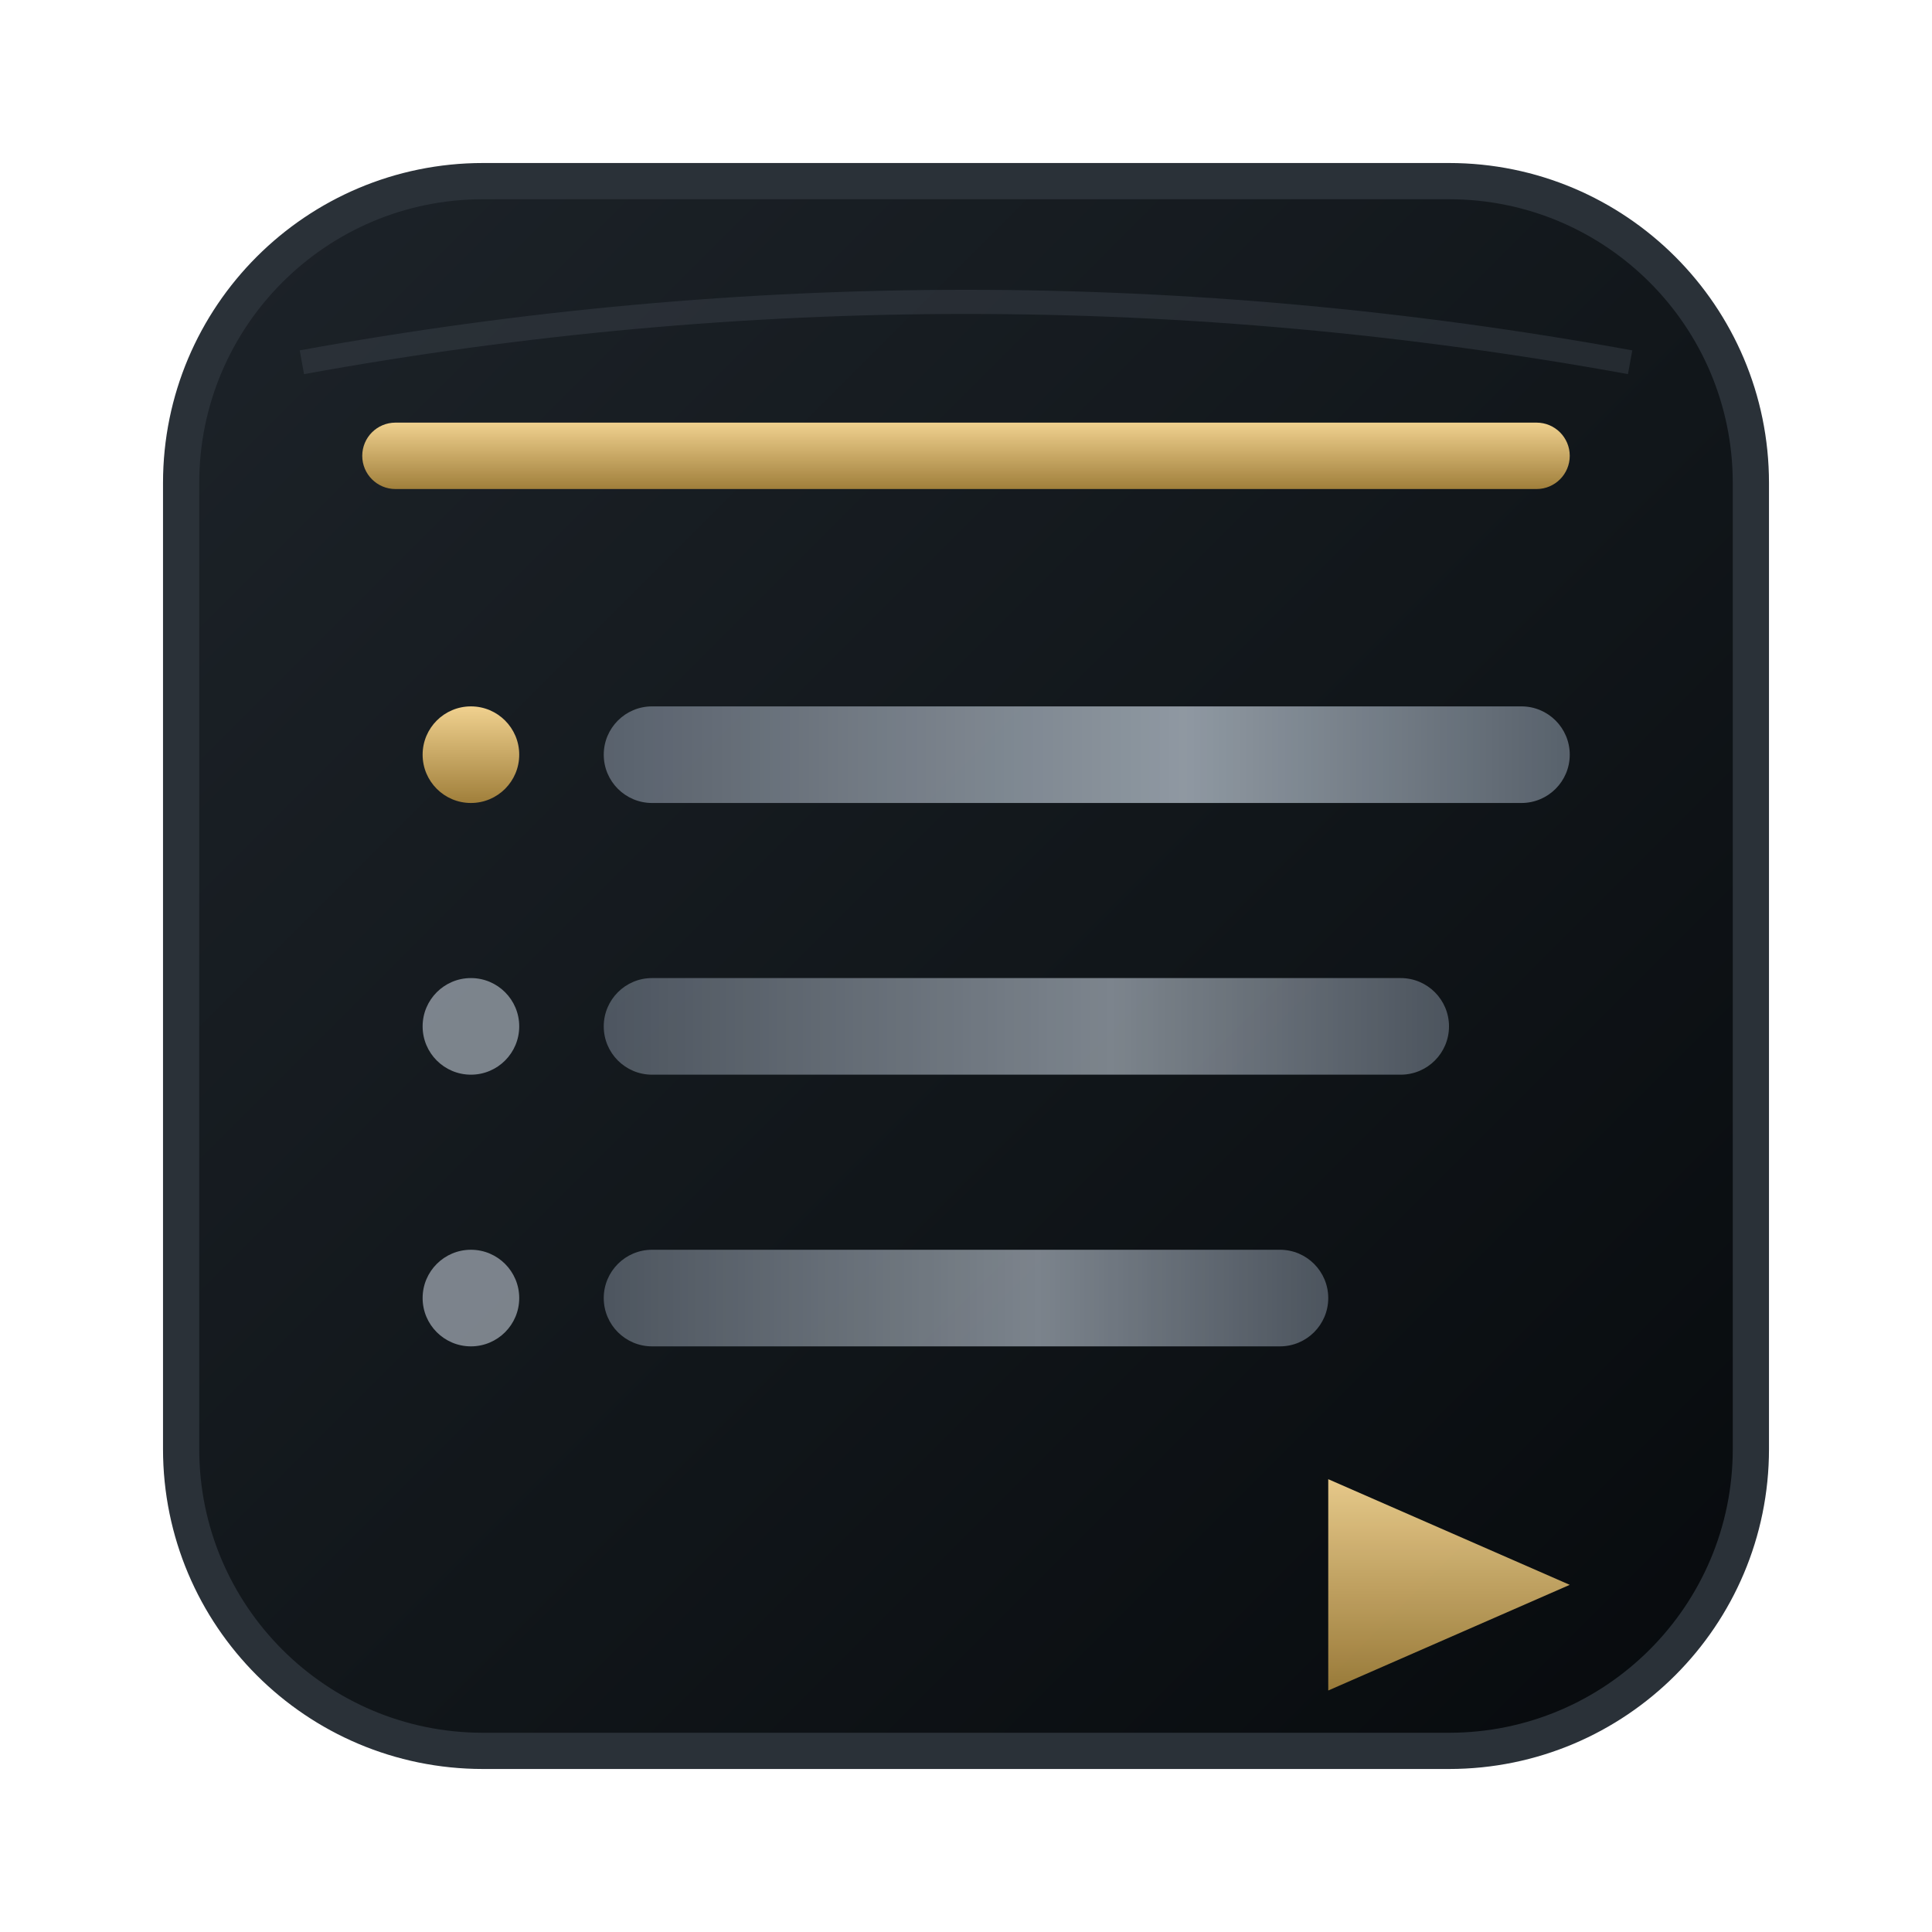
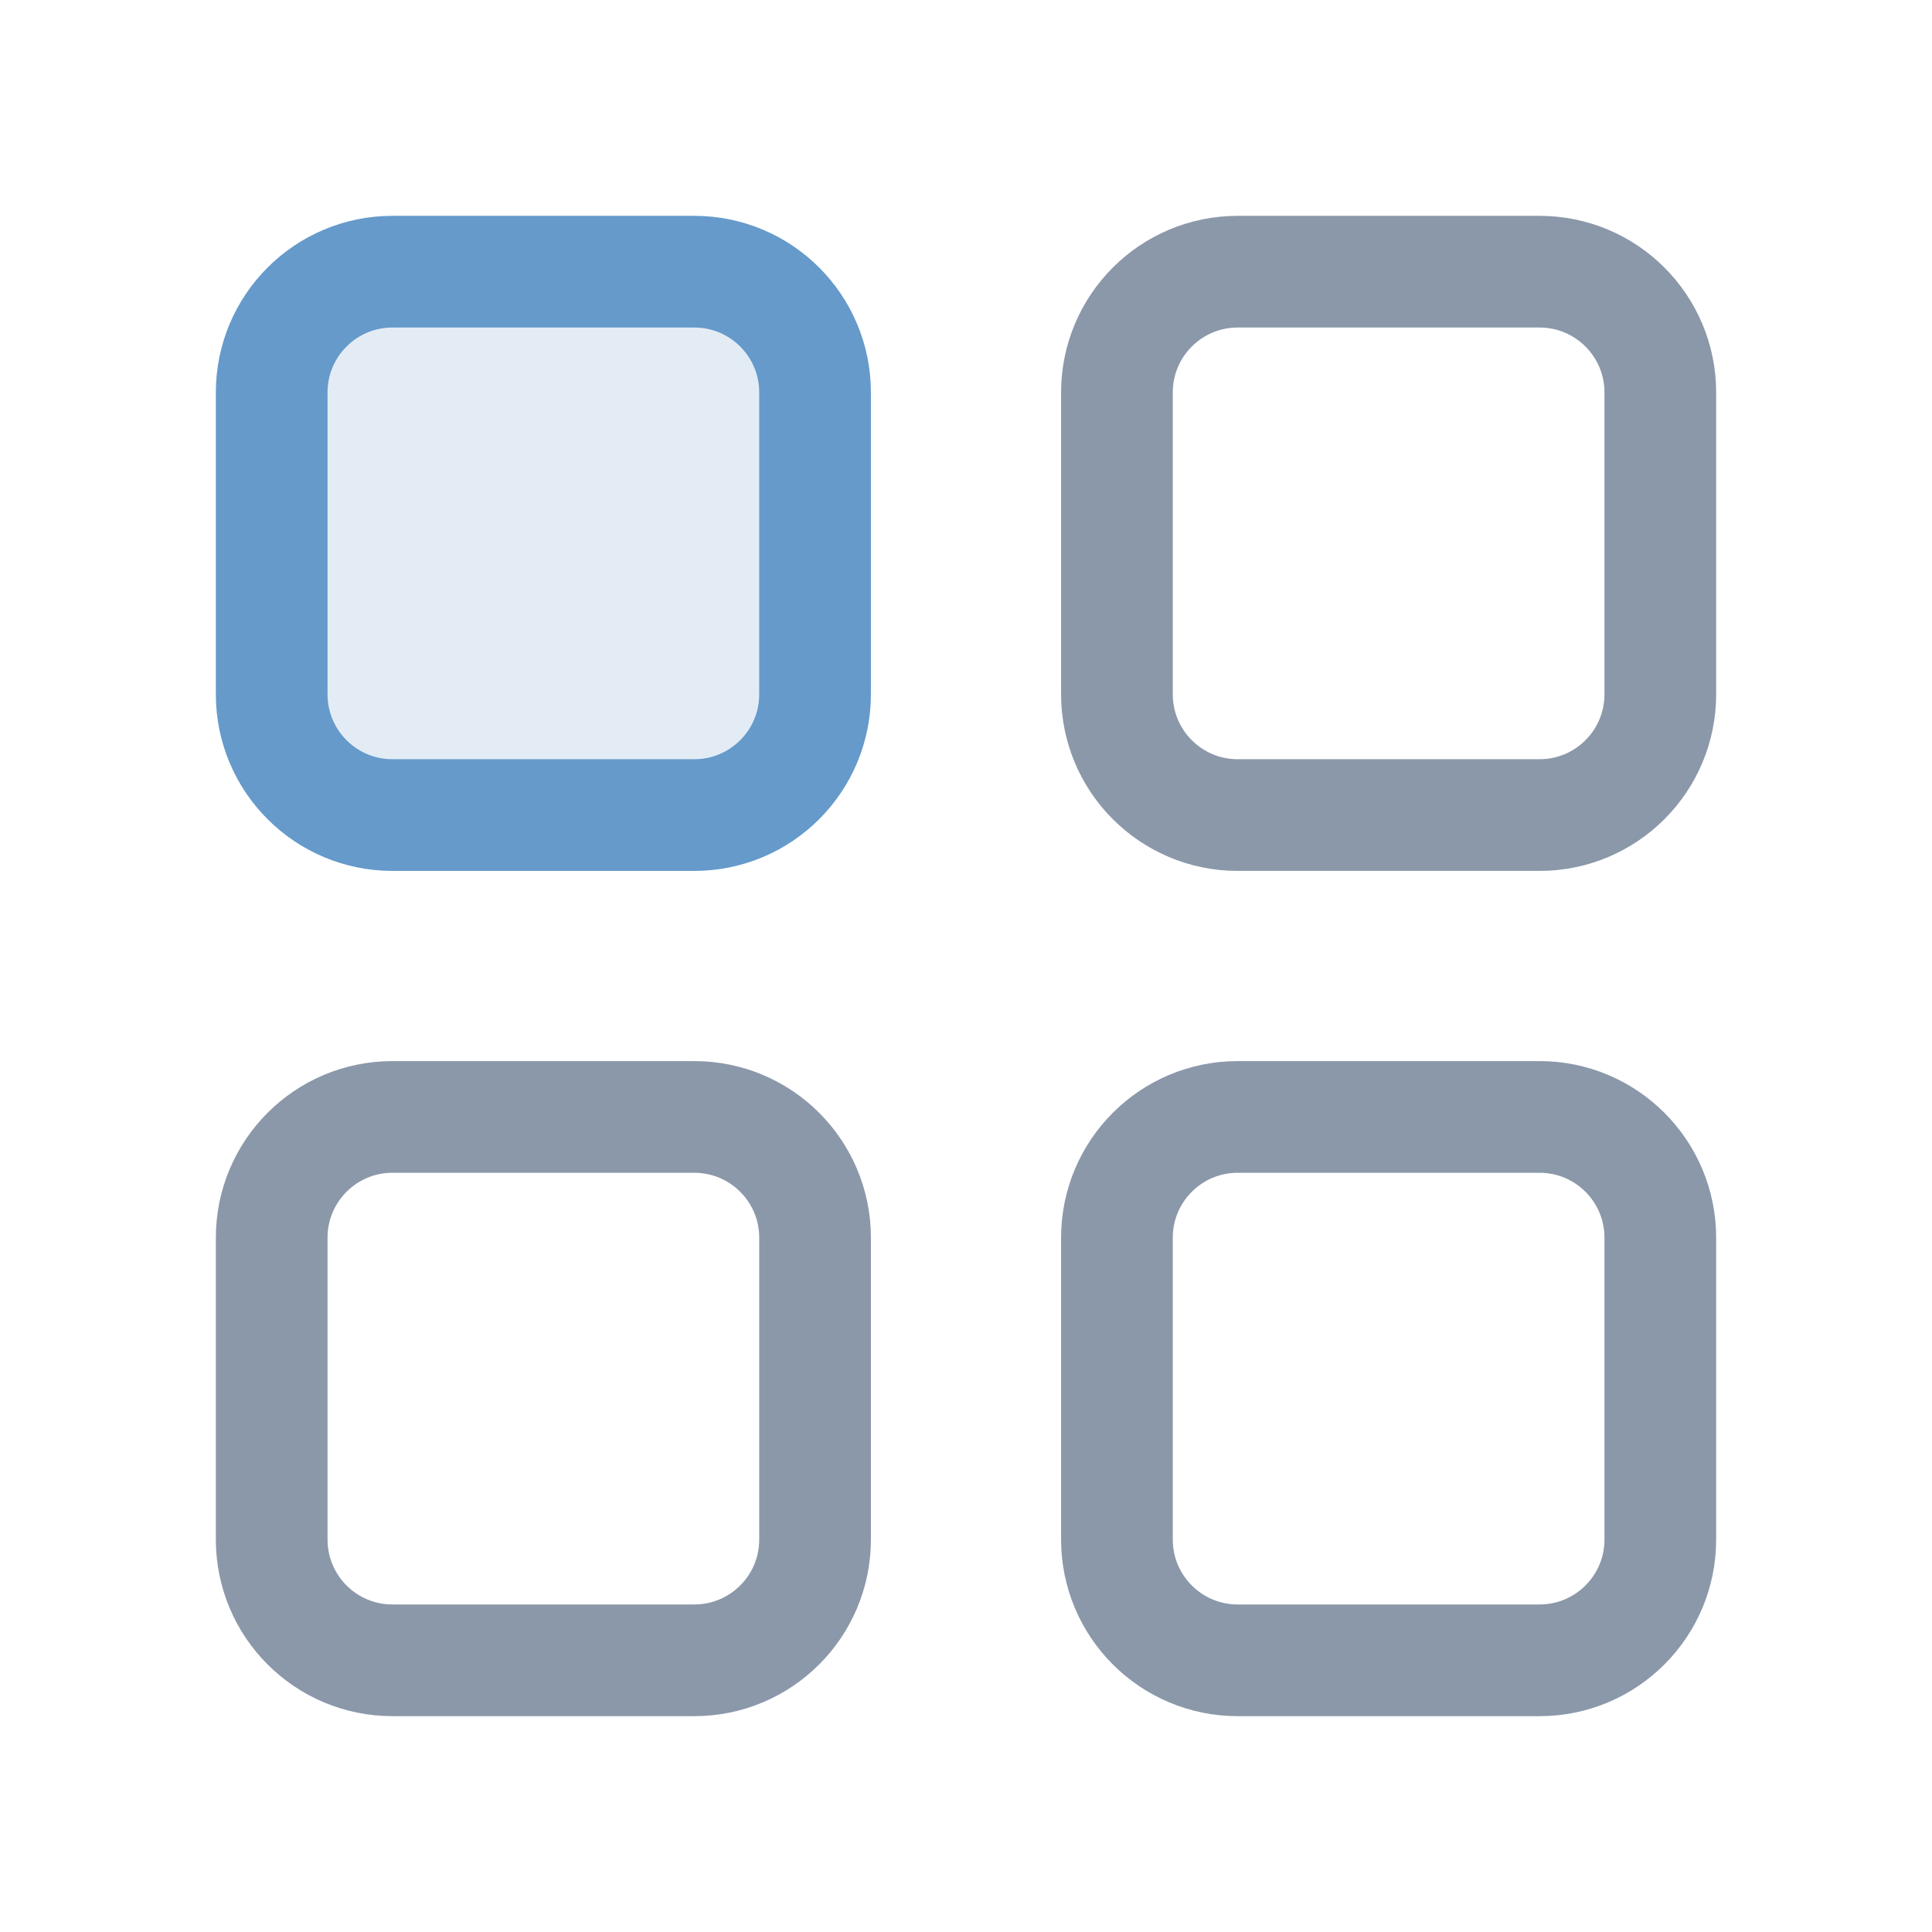
- <svg xmlns="http://www.w3.org/2000/svg" viewBox="0 0 64 64" role="img" aria-label="Action Pad">
-   <defs>
-     <linearGradient id="padCase" x1="6" y1="6" x2="58" y2="58" gradientUnits="userSpaceOnUse">
-       <stop offset="0" stop-color="#1d2329" />
-       <stop offset="0.55" stop-color="#11161a" />
-       <stop offset="1" stop-color="#070a0d" />
-     </linearGradient>
-     <linearGradient id="padGold" x1="0" y1="0" x2="0" y2="1" gradientUnits="objectBoundingBox">
-       <stop offset="0" stop-color="#f0d18f" />
-       <stop offset="1" stop-color="#a07f3b" />
-     </linearGradient>
-     <linearGradient id="padBar" x1="0" y1="0" x2="1" y2="0">
-       <stop offset="0" stop-color="#5e6772" />
-       <stop offset="0.6" stop-color="#9aa3ad" />
-       <stop offset="1" stop-color="#5e6772" />
-     </linearGradient>
-   </defs>
-   <rect x="6" y="6" width="52" height="52" rx="10" fill="url(#padCase)" stroke="#2a3138" stroke-width="1.2" />
-   <rect x="12" y="14" width="40" height="2.2" rx="1.1" fill="url(#padGold)" />
-   <g>
-     <circle cx="15.6" cy="25" r="1.6" fill="url(#padGold)" />
-     <rect x="20" y="23.4" width="32" height="3.2" rx="1.6" fill="url(#padBar)" opacity="0.92" />
-   </g>
-   <g>
-     <circle cx="15.6" cy="34" r="1.6" fill="#a8b1bb" opacity="0.7" />
-     <rect x="20" y="32.4" width="28" height="3.2" rx="1.6" fill="url(#padBar)" opacity="0.78" />
-   </g>
-   <g>
-     <circle cx="15.6" cy="43" r="1.6" fill="#a8b1bb" opacity="0.7" />
-     <rect x="20" y="41.4" width="24" height="3.2" rx="1.6" fill="url(#padBar)" opacity="0.78" />
-   </g>
-   <path d="M44 49 L52 52.5 L44 56 Z" fill="url(#padGold)" opacity="0.95" />
-   <path d="M10 12 Q32 8 54 12" stroke="#3b434c" stroke-width="0.8" fill="none" opacity="0.45" />
+ <svg xmlns="http://www.w3.org/2000/svg" width="32" height="32" viewBox="0 0 32 32" fill="none" stroke="#8B98AA" stroke-width="1.85" stroke-linecap="round" stroke-linejoin="round">
+   <rect x="4.5" y="4.5" width="9" height="9" rx="2" stroke="#659ACB" fill="#659ACB" fill-opacity=".18" />
+   <rect x="18.5" y="4.5" width="9" height="9" rx="2" />
+   <rect x="4.5" y="18.5" width="9" height="9" rx="2" />
+   <rect x="18.5" y="18.5" width="9" height="9" rx="2" />
</svg>
